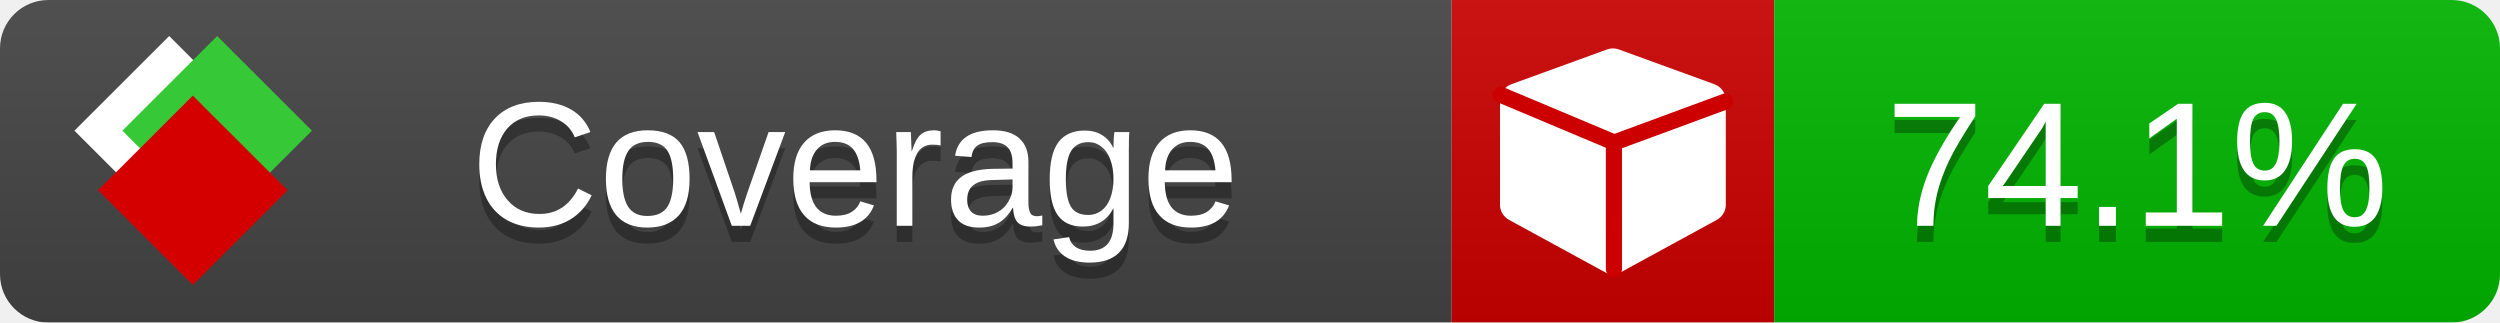
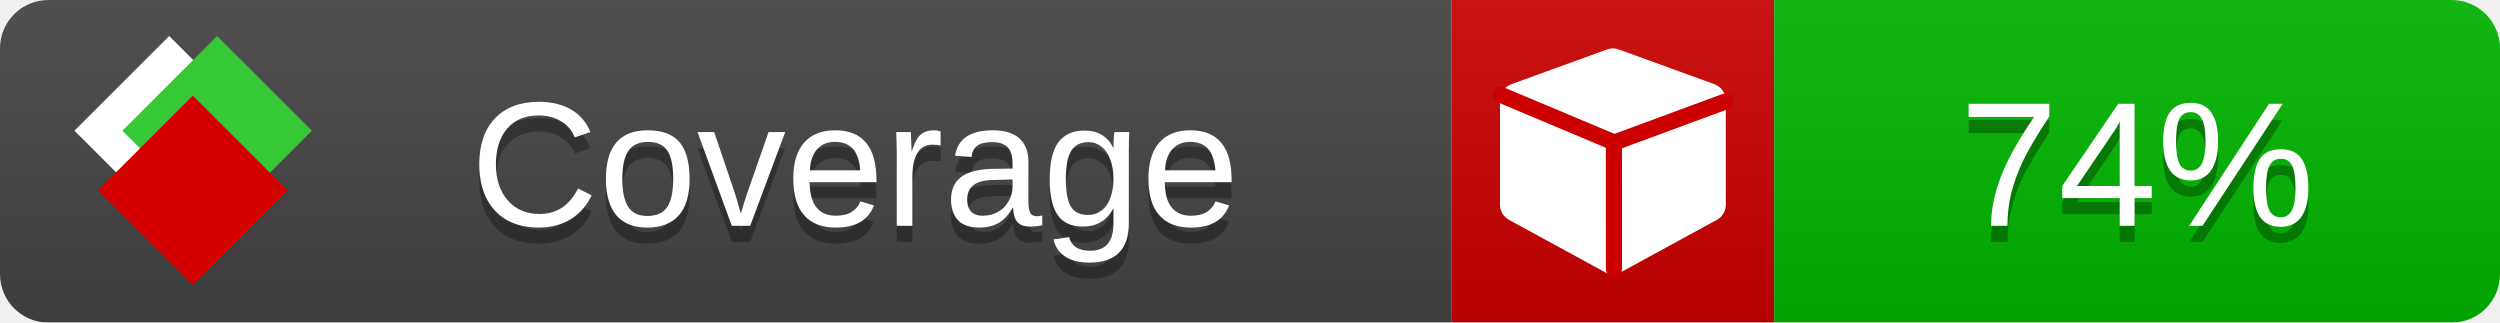
<svg xmlns="http://www.w3.org/2000/svg" xmlns:xlink="http://www.w3.org/1999/xlink" width="155" height="20">
  <style type="text/css">
          
            @keyframes fade1 {
                0% { visibility: visible; opacity: 1; }
               23% { visibility: visible; opacity: 1; }
               25% { visibility: hidden; opacity: 0; }
               48% { visibility: hidden; opacity: 0; }
               50% { visibility: hidden; opacity: 0; }
               73% { visibility: hidden; opacity: 0; }
               75% { visibility: hidden; opacity: 0; }
               98% { visibility: hidden; opacity: 0; }
              100% { visibility: visible; opacity: 1; }
            }
            @keyframes fade2 {
                0% { visibility: hidden; opacity: 0; }
               23% { visibility: hidden; opacity: 0; }
               25% { visibility: visible; opacity: 1; }
               48% { visibility: visible; opacity: 1; }
               50% { visibility: hidden; opacity: 0; }
               73% { visibility: hidden; opacity: 0; }
               75% { visibility: hidden; opacity: 0; }
               98% { visibility: hidden; opacity: 0; }
              100% { visibility: hidden; opacity: 0; }
            }
            @keyframes fade3 {
                0% { visibility: hidden; opacity: 0; }
               23% { visibility: hidden; opacity: 0; }
               25% { visibility: hidden; opacity: 0; }
               48% { visibility: hidden; opacity: 0; }
               50% { visibility: visible; opacity: 1; }
               73% { visibility: visible; opacity: 1; }
               75% { visibility: hidden; opacity: 0; }
               98% { visibility: hidden; opacity: 0; }
              100% { visibility: hidden; opacity: 0; }
            }
            @keyframes fade4 {
                0% { visibility: hidden; opacity: 0; }
               23% { visibility: hidden; opacity: 0; }
               25% { visibility: hidden; opacity: 0; }
               48% { visibility: hidden; opacity: 0; }
               50% { visibility: hidden; opacity: 0; }
               73% { visibility: hidden; opacity: 0; }
               75% { visibility: visible; opacity: 1; }
               98% { visibility: visible; opacity: 1; }
              100% { visibility: hidden; opacity: 0; }
            }
            .linecoverage {
                animation-duration: 15s;
                animation-name: fade1;
                animation-iteration-count: infinite;
            }
            .branchcoverage {
                animation-duration: 15s;
                animation-name: fade2;
                animation-iteration-count: infinite;
            }
            .methodcoverage {
                animation-duration: 15s;
                animation-name: fade3;
                animation-iteration-count: infinite;
            }
            .fullmethodcoverage {
                animation-duration: 15s;
                animation-name: fade4;
                animation-iteration-count: infinite;
            }
          
    </style>
  <defs>
    <linearGradient id="gradient" x2="0" y2="100%">
      <stop offset="0" stop-color="#bbb" stop-opacity=".1" />
      <stop offset="1" stop-opacity=".1" />
    </linearGradient>
    <linearGradient id="c">
      <stop offset="0" stop-color="#d40000" />
      <stop offset="1" stop-color="#ff2a2a" />
    </linearGradient>
    <linearGradient id="a">
      <stop offset="0" stop-color="#e0e0de" />
      <stop offset="1" stop-color="#fff" />
    </linearGradient>
    <linearGradient id="b">
      <stop offset="0" stop-color="#37c837" />
      <stop offset="1" stop-color="#217821" />
    </linearGradient>
    <linearGradient xlink:href="#a" id="e" x1="106.44" x2="69.96" y1="-11.96" y2="-46.84" gradientTransform="matrix(-.8426 -.00045 -.00045 -.8426 -94.27 -75.82)" gradientUnits="userSpaceOnUse" />
    <linearGradient xlink:href="#b" id="f" x1="56.19" x2="77.97" y1="-23.45" y2="10.62" gradientTransform="matrix(.8426 .00045 .00045 .8426 94.27 75.82)" gradientUnits="userSpaceOnUse" />
    <linearGradient xlink:href="#c" id="g" x1="79.98" x2="132.9" y1="10.79" y2="10.79" gradientTransform="matrix(.8426 .00045 .00045 .8426 94.27 75.82)" gradientUnits="userSpaceOnUse" />
    <mask id="mask">
      <rect width="155" height="20" rx="3" fill="#fff" />
    </mask>
    <g id="icon" transform="matrix(.04486 0 0 .04481 -.48 -.63)">
      <rect width="52.92" height="52.92" x="-109.72" y="-27.13" fill="url(#e)" transform="rotate(-135)" />
      <rect width="52.92" height="52.92" x="70.19" y="-39.18" fill="url(#f)" transform="rotate(45)" />
      <rect width="52.92" height="52.92" x="80.05" y="-15.74" fill="url(#g)" transform="rotate(45)" />
    </g>
  </defs>
  <g mask="url(#mask)">
    <rect x="0" y="0" width="90" height="20" fill="#444" />
    <rect x="90" y="0" width="20" height="20" fill="#c00" />
    <rect x="110" y="0" width="45" height="20" fill="#00B600" />
    <rect x="0" y="0" width="155" height="20" fill="url(#gradient)" />
  </g>
  <g>
    <path class="" fill="#fff" d="m 107,6.231 v 6.462 c 0,0.196 -0.051,0.379 -0.151,0.547 -0.101,0.168 -0.238,0.3 -0.412,0.395 l -5.923,3.231 c -0.157,0.09 -0.328,0.135 -0.513,0.135 -0.185,0 -0.356,-0.045 -0.513,-0.135 l -5.923,-3.231 C 93.39,13.539 93.252,13.407 93.151,13.239 93.05,13.071 93,12.889 93,12.692 v -6.462 c 0,-0.224 0.065,-0.429 0.194,-0.614 0.129,-0.185 0.3,-0.317 0.513,-0.395 l 5.923,-2.154 c 0.123,-0.045 0.247,-0.067 0.37,-0.067 0.123,0 0.247,0.022 0.37,0.067 l 5.923,2.154 c 0.213,0.079 0.384,0.21 0.513,0.395 0.129,0.185 0.194,0.39 0.194,0.614 z" />
    <path class="" style="fill:none;stroke:#cc0000;stroke-width:1;stroke-linecap:round;stroke-dasharray:none;stroke-opacity:1" d="m 100.064,16.677 -0.002,-7.833 6.906,-2.547" />
    <path class="" style="fill:none;stroke:#cc0000;stroke-width:1;stroke-linecap:round;stroke-dasharray:none;stroke-opacity:1" d="M 99.914,8.765 93.052,5.882" />
  </g>
  <g fill="#fff" text-anchor="middle" font-family="Verdana,Arial,Geneva,sans-serif" font-size="11">
    <a xlink:href="https://github.com/danielpalme/ReportGenerator" target="_top">
      <use xlink:href="#icon" transform="translate(3,1) scale(3.5)" />
    </a>
    <text x="53" y="15" fill="#010101" fill-opacity=".3">Coverage</text>
    <text x="53" y="14" fill="#fff">Coverage</text>
-     <text class="" x="132.5" y="15" fill="#010101" fill-opacity=".3">74.1%</text>
-     <text class="" x="132.5" y="14">74.1%</text>
+     <text class="" x="132.5" y="15" fill="#010101" fill-opacity=".3">74%</text>
+     <text class="" x="132.5" y="14">74%</text>
  </g>
  <g>
    <rect class="" x="90" y="0" width="65" height="20" fill-opacity="0" />
  </g>
</svg>
